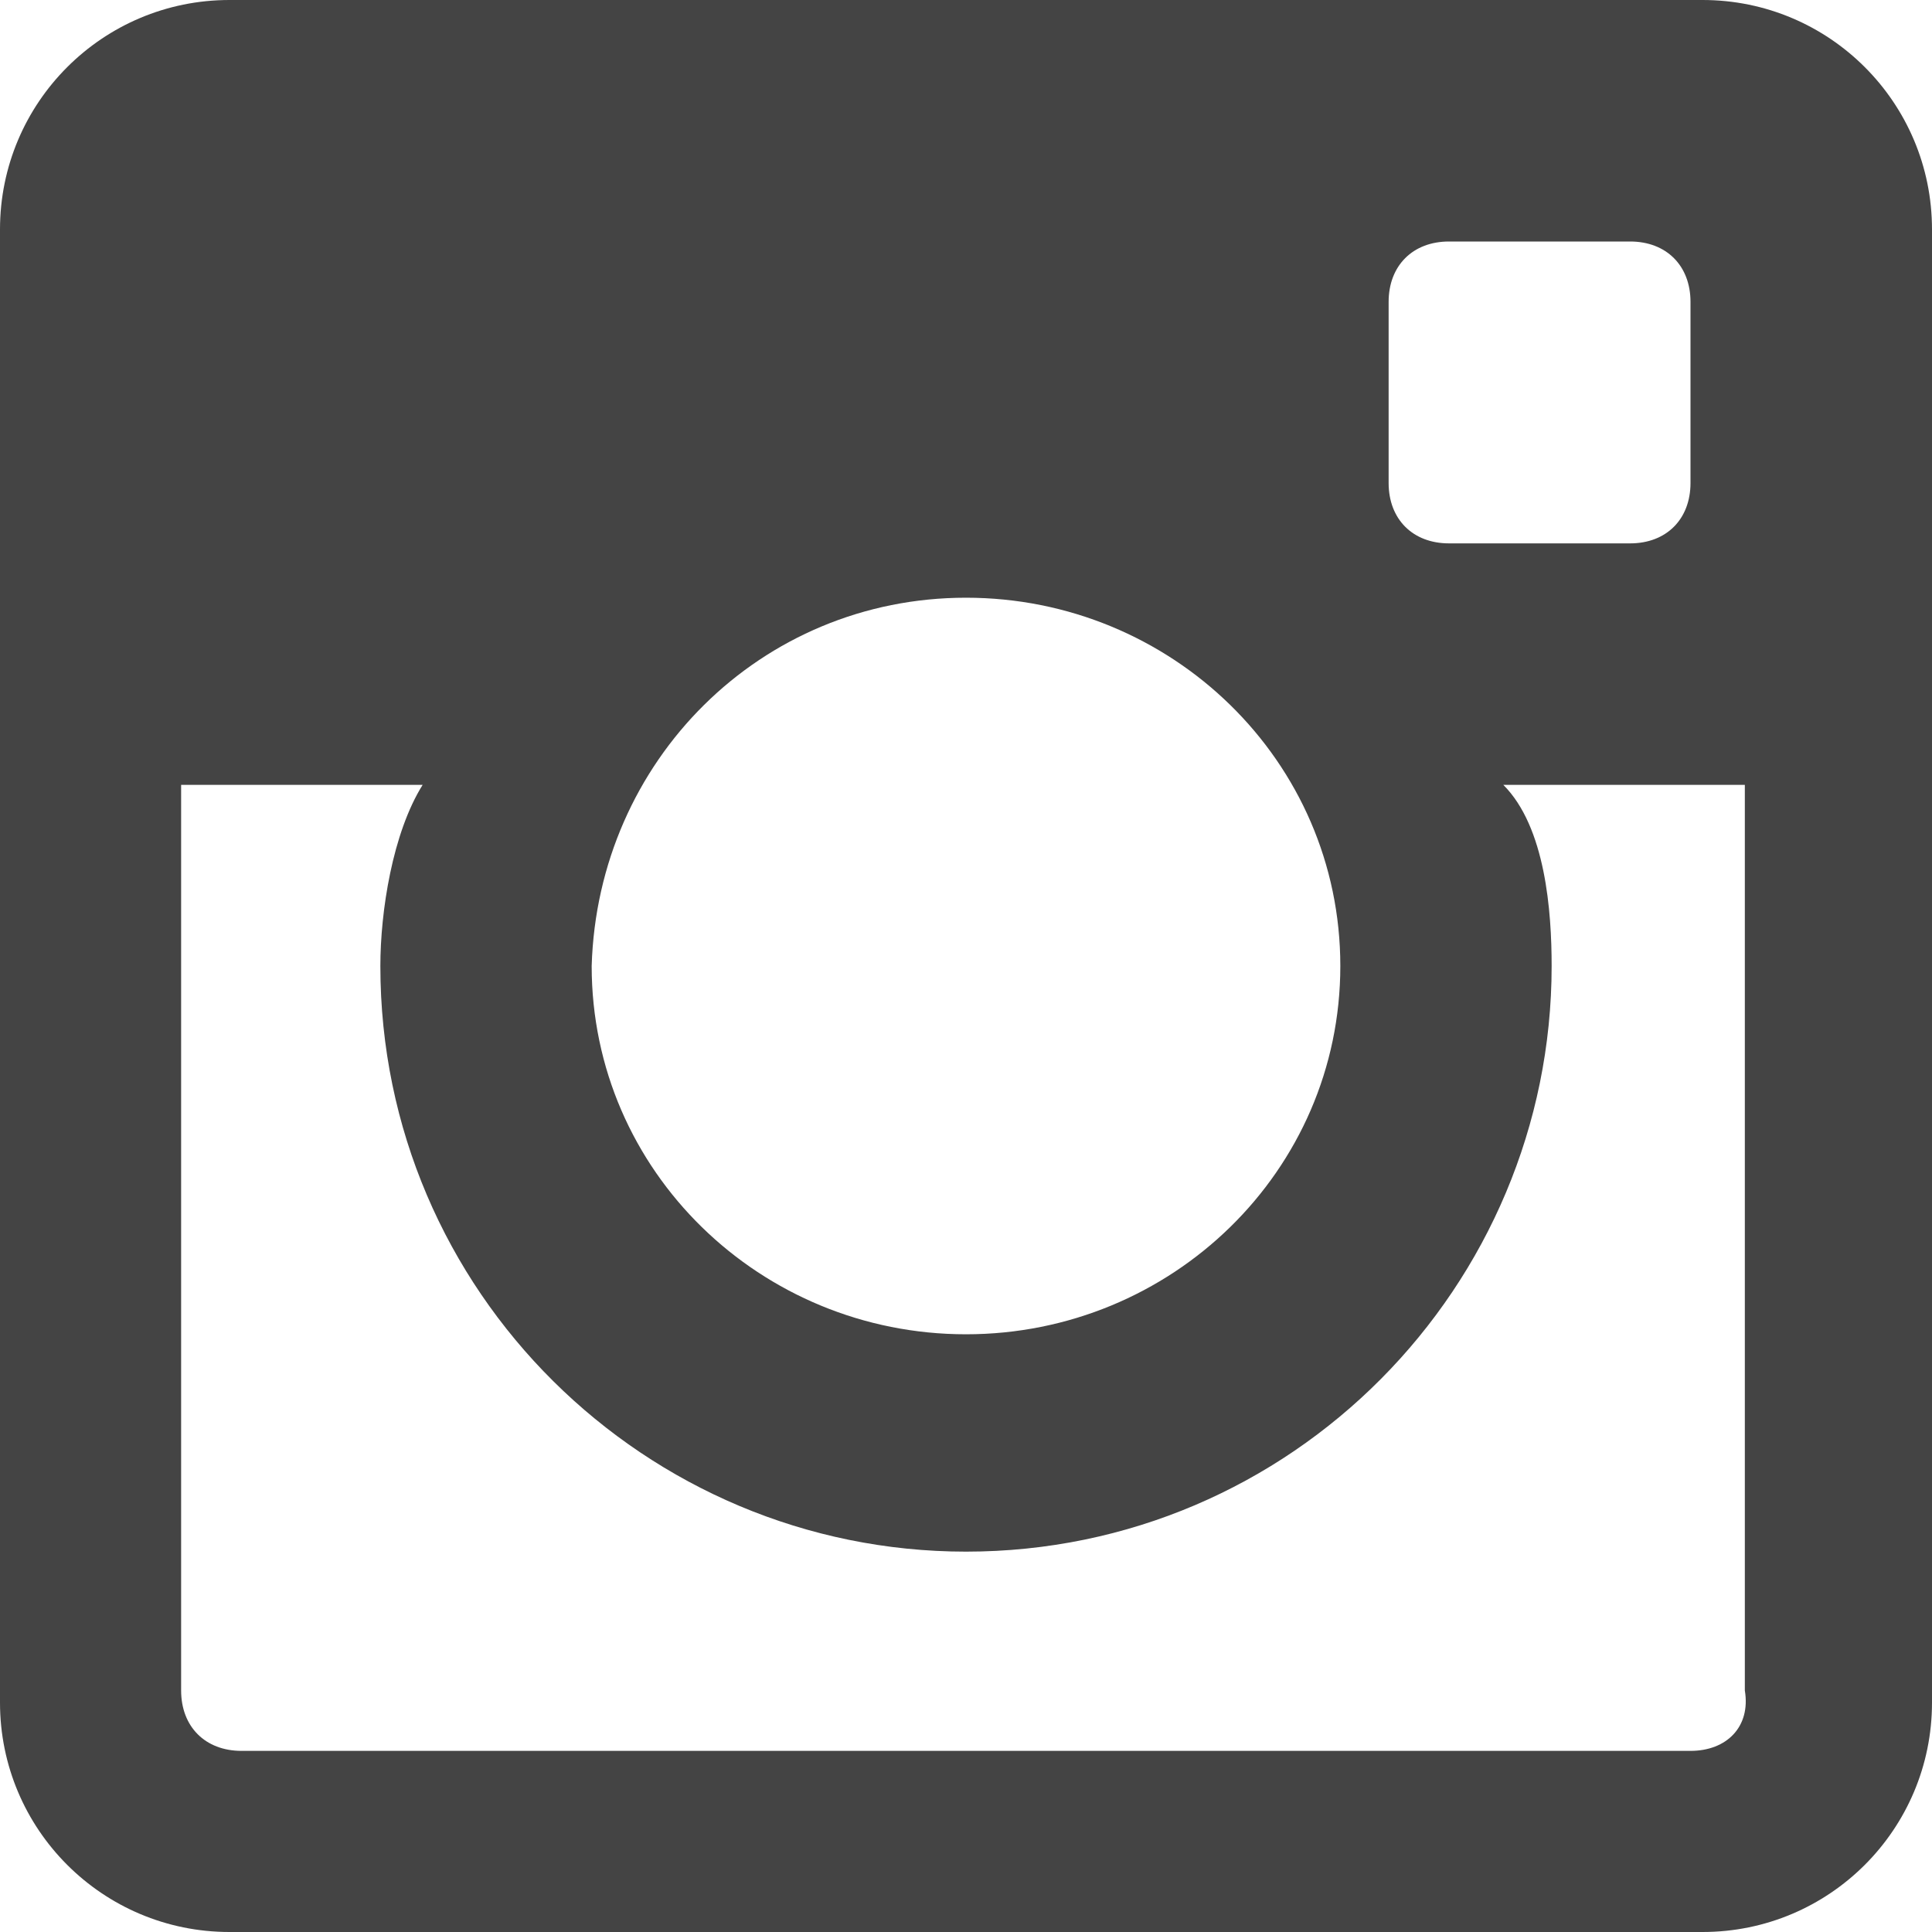
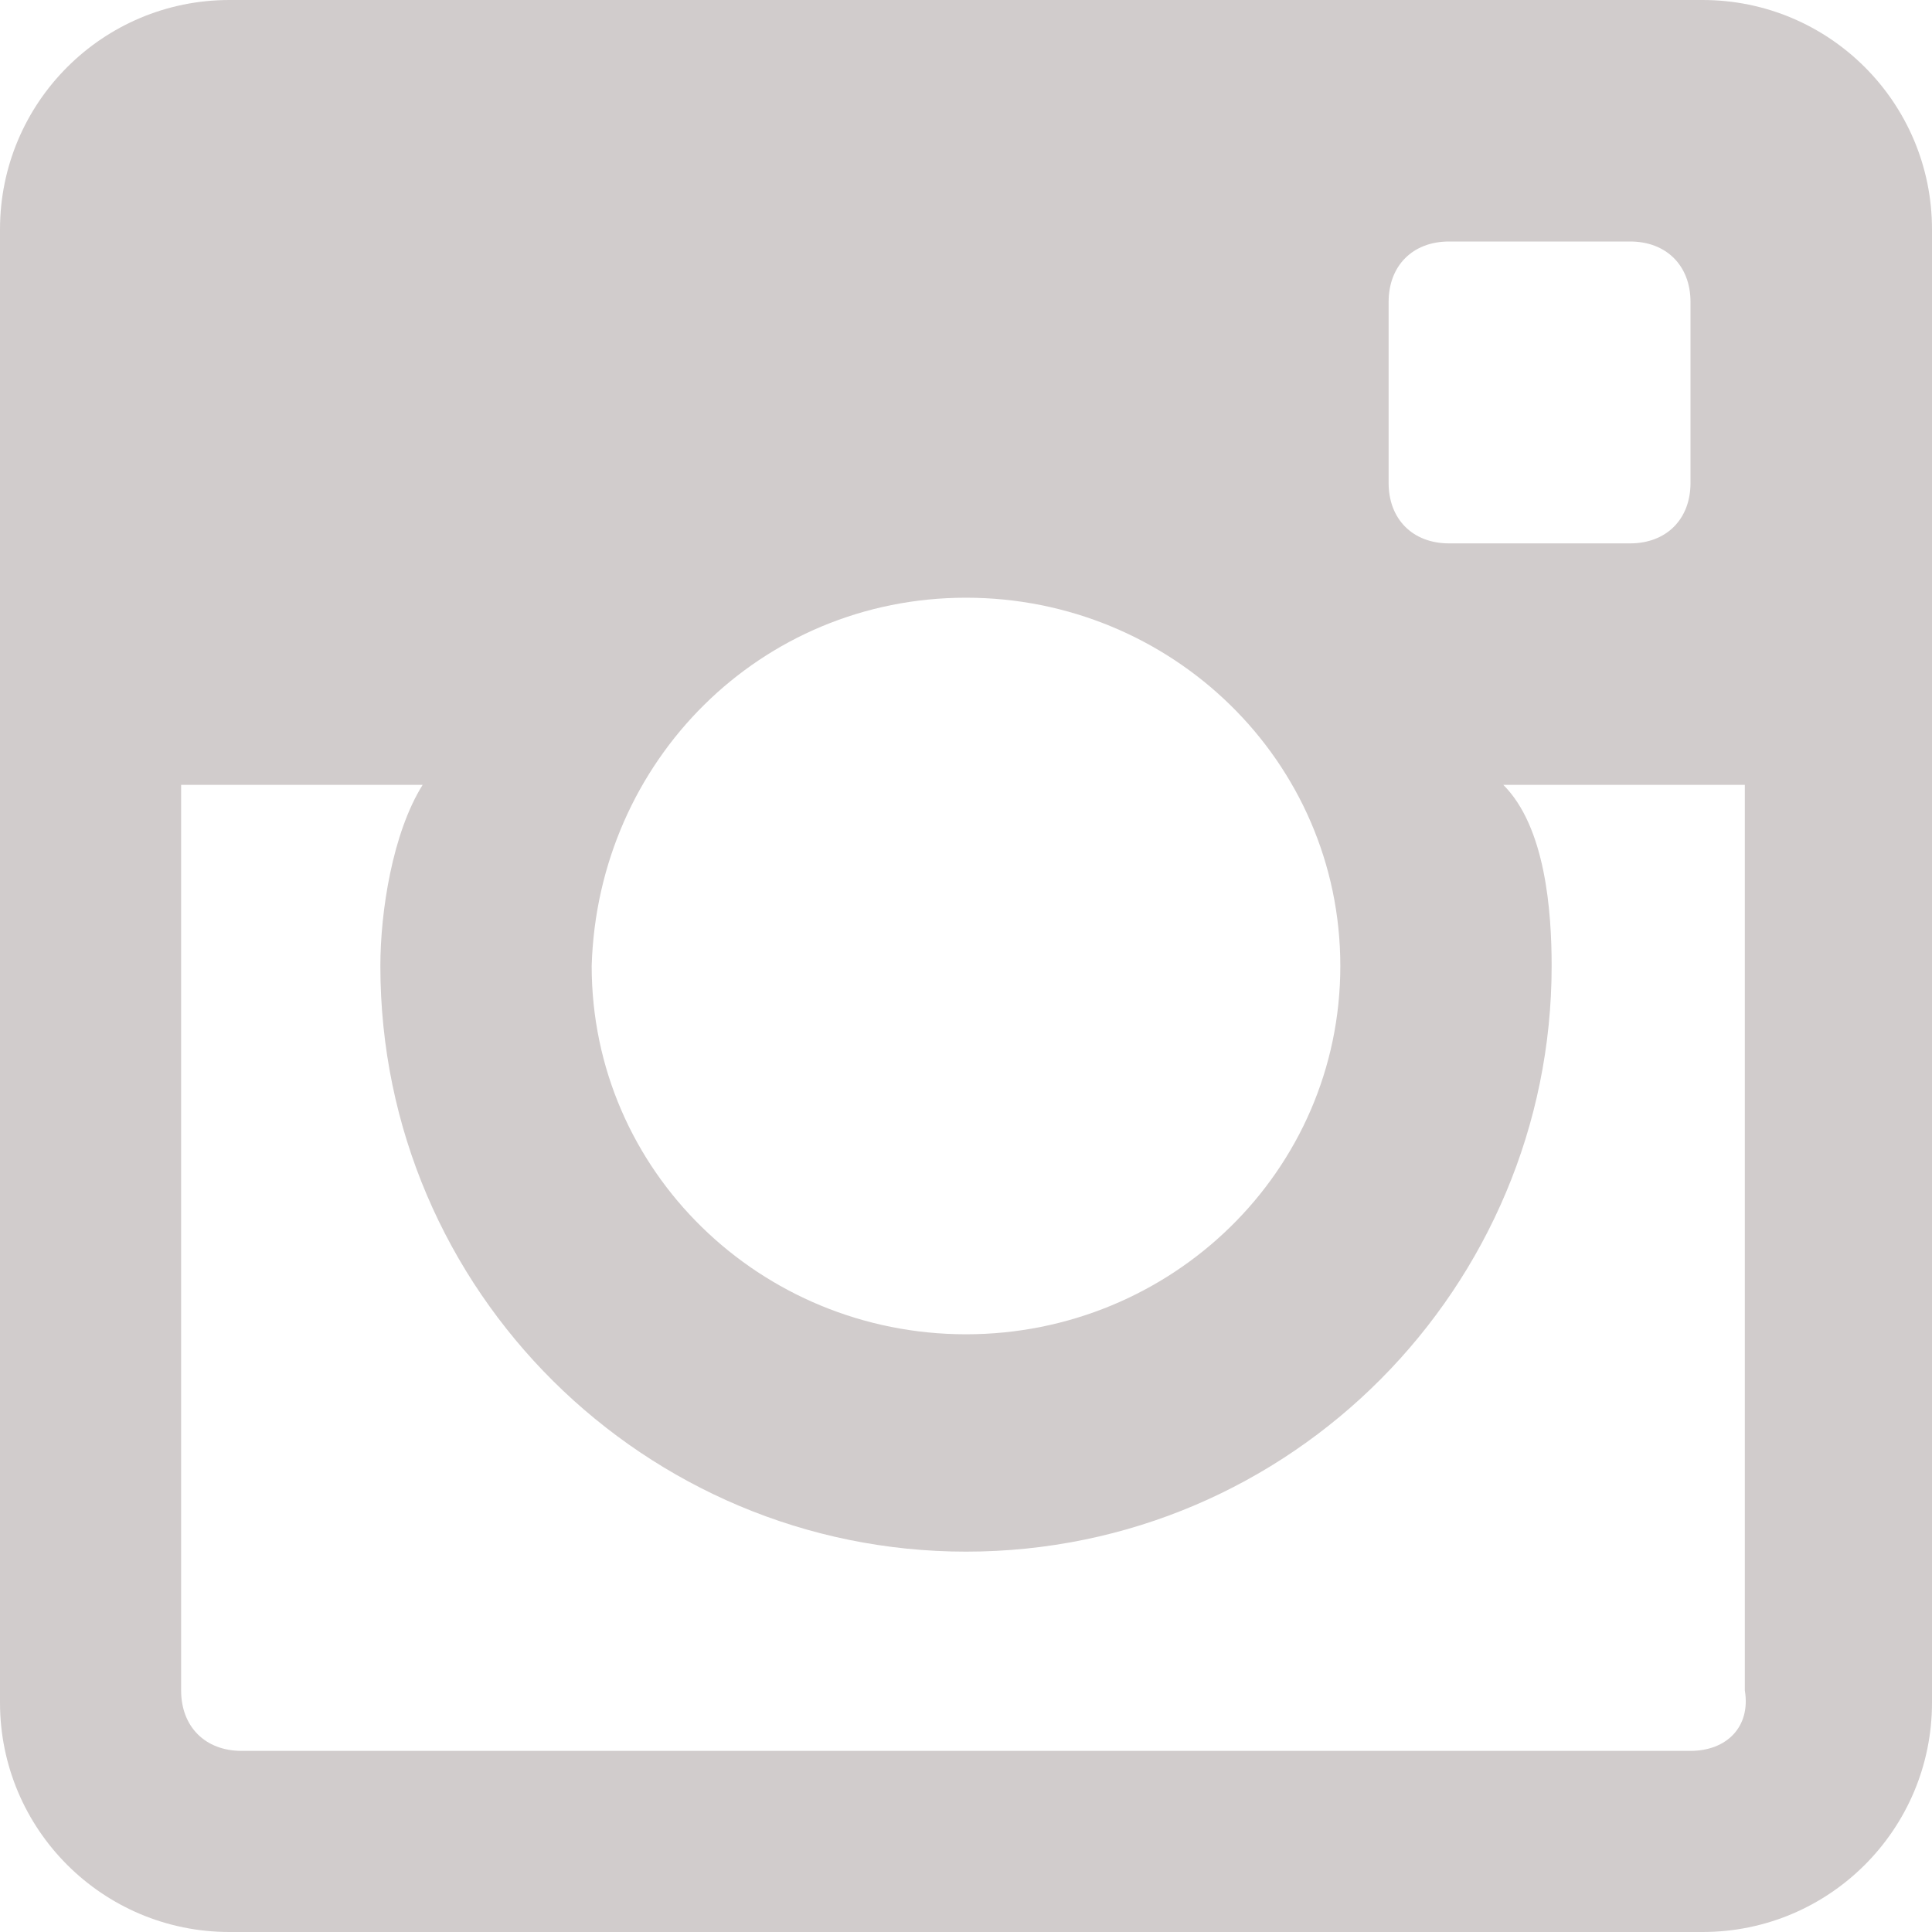
<svg xmlns="http://www.w3.org/2000/svg" version="1.1" id="Layer_1" x="0px" y="0px" width="32px" height="32px" viewBox="0 0 32 32" enable-background="new 0 0 32 32" xml:space="preserve">
-   <path fill="#444444" d="M28.2,0H3.8C1.7,0,0,1.7,0,3.8v24.4C0,30.3,1.7,32,3.8,32h24.4c2.1,0,3.8-1.7,3.8-3.8V3.8  C32,1.7,30.3,0,28.2,0z M24,4h3c0.6,0,1,0.4,1,1v3c0,0.6-0.4,1-1,1h-3c-0.6,0-1-0.4-1-1V5C23,4.4,23.4,4,24,4z M16,9.9  c3.4,0,6.2,2.7,6.2,6.1c0,3.4-2.8,6.1-6.2,6.1c-3.4,0-6.2-2.7-6.2-6.1C9.9,12.6,12.6,9.9,16,9.9z M28,29H4c-0.6,0-1-0.4-1-1V13h4  c-0.5,0.8-0.7,2.1-0.7,3c0,5.4,4.4,9.7,9.7,9.7c5.4,0,9.7-4.4,9.7-9.7c0-0.9-0.1-2.3-0.8-3h4v15C29,28.6,28.6,29,28,29z" />
+   <path fill="#d1cccc" d="M28.2,0H3.8C1.7,0,0,1.7,0,3.8v24.4C0,30.3,1.7,32,3.8,32h24.4c2.1,0,3.8-1.7,3.8-3.8V3.8  C32,1.7,30.3,0,28.2,0z M24,4h3c0.6,0,1,0.4,1,1v3c0,0.6-0.4,1-1,1h-3c-0.6,0-1-0.4-1-1V5C23,4.4,23.4,4,24,4z M16,9.9  c3.4,0,6.2,2.7,6.2,6.1c0,3.4-2.8,6.1-6.2,6.1c-3.4,0-6.2-2.7-6.2-6.1C9.9,12.6,12.6,9.9,16,9.9z M28,29H4c-0.6,0-1-0.4-1-1V13h4  c-0.5,0.8-0.7,2.1-0.7,3c0,5.4,4.4,9.7,9.7,9.7c5.4,0,9.7-4.4,9.7-9.7c0-0.9-0.1-2.3-0.8-3h4v15C29,28.6,28.6,29,28,29z" />
</svg>
